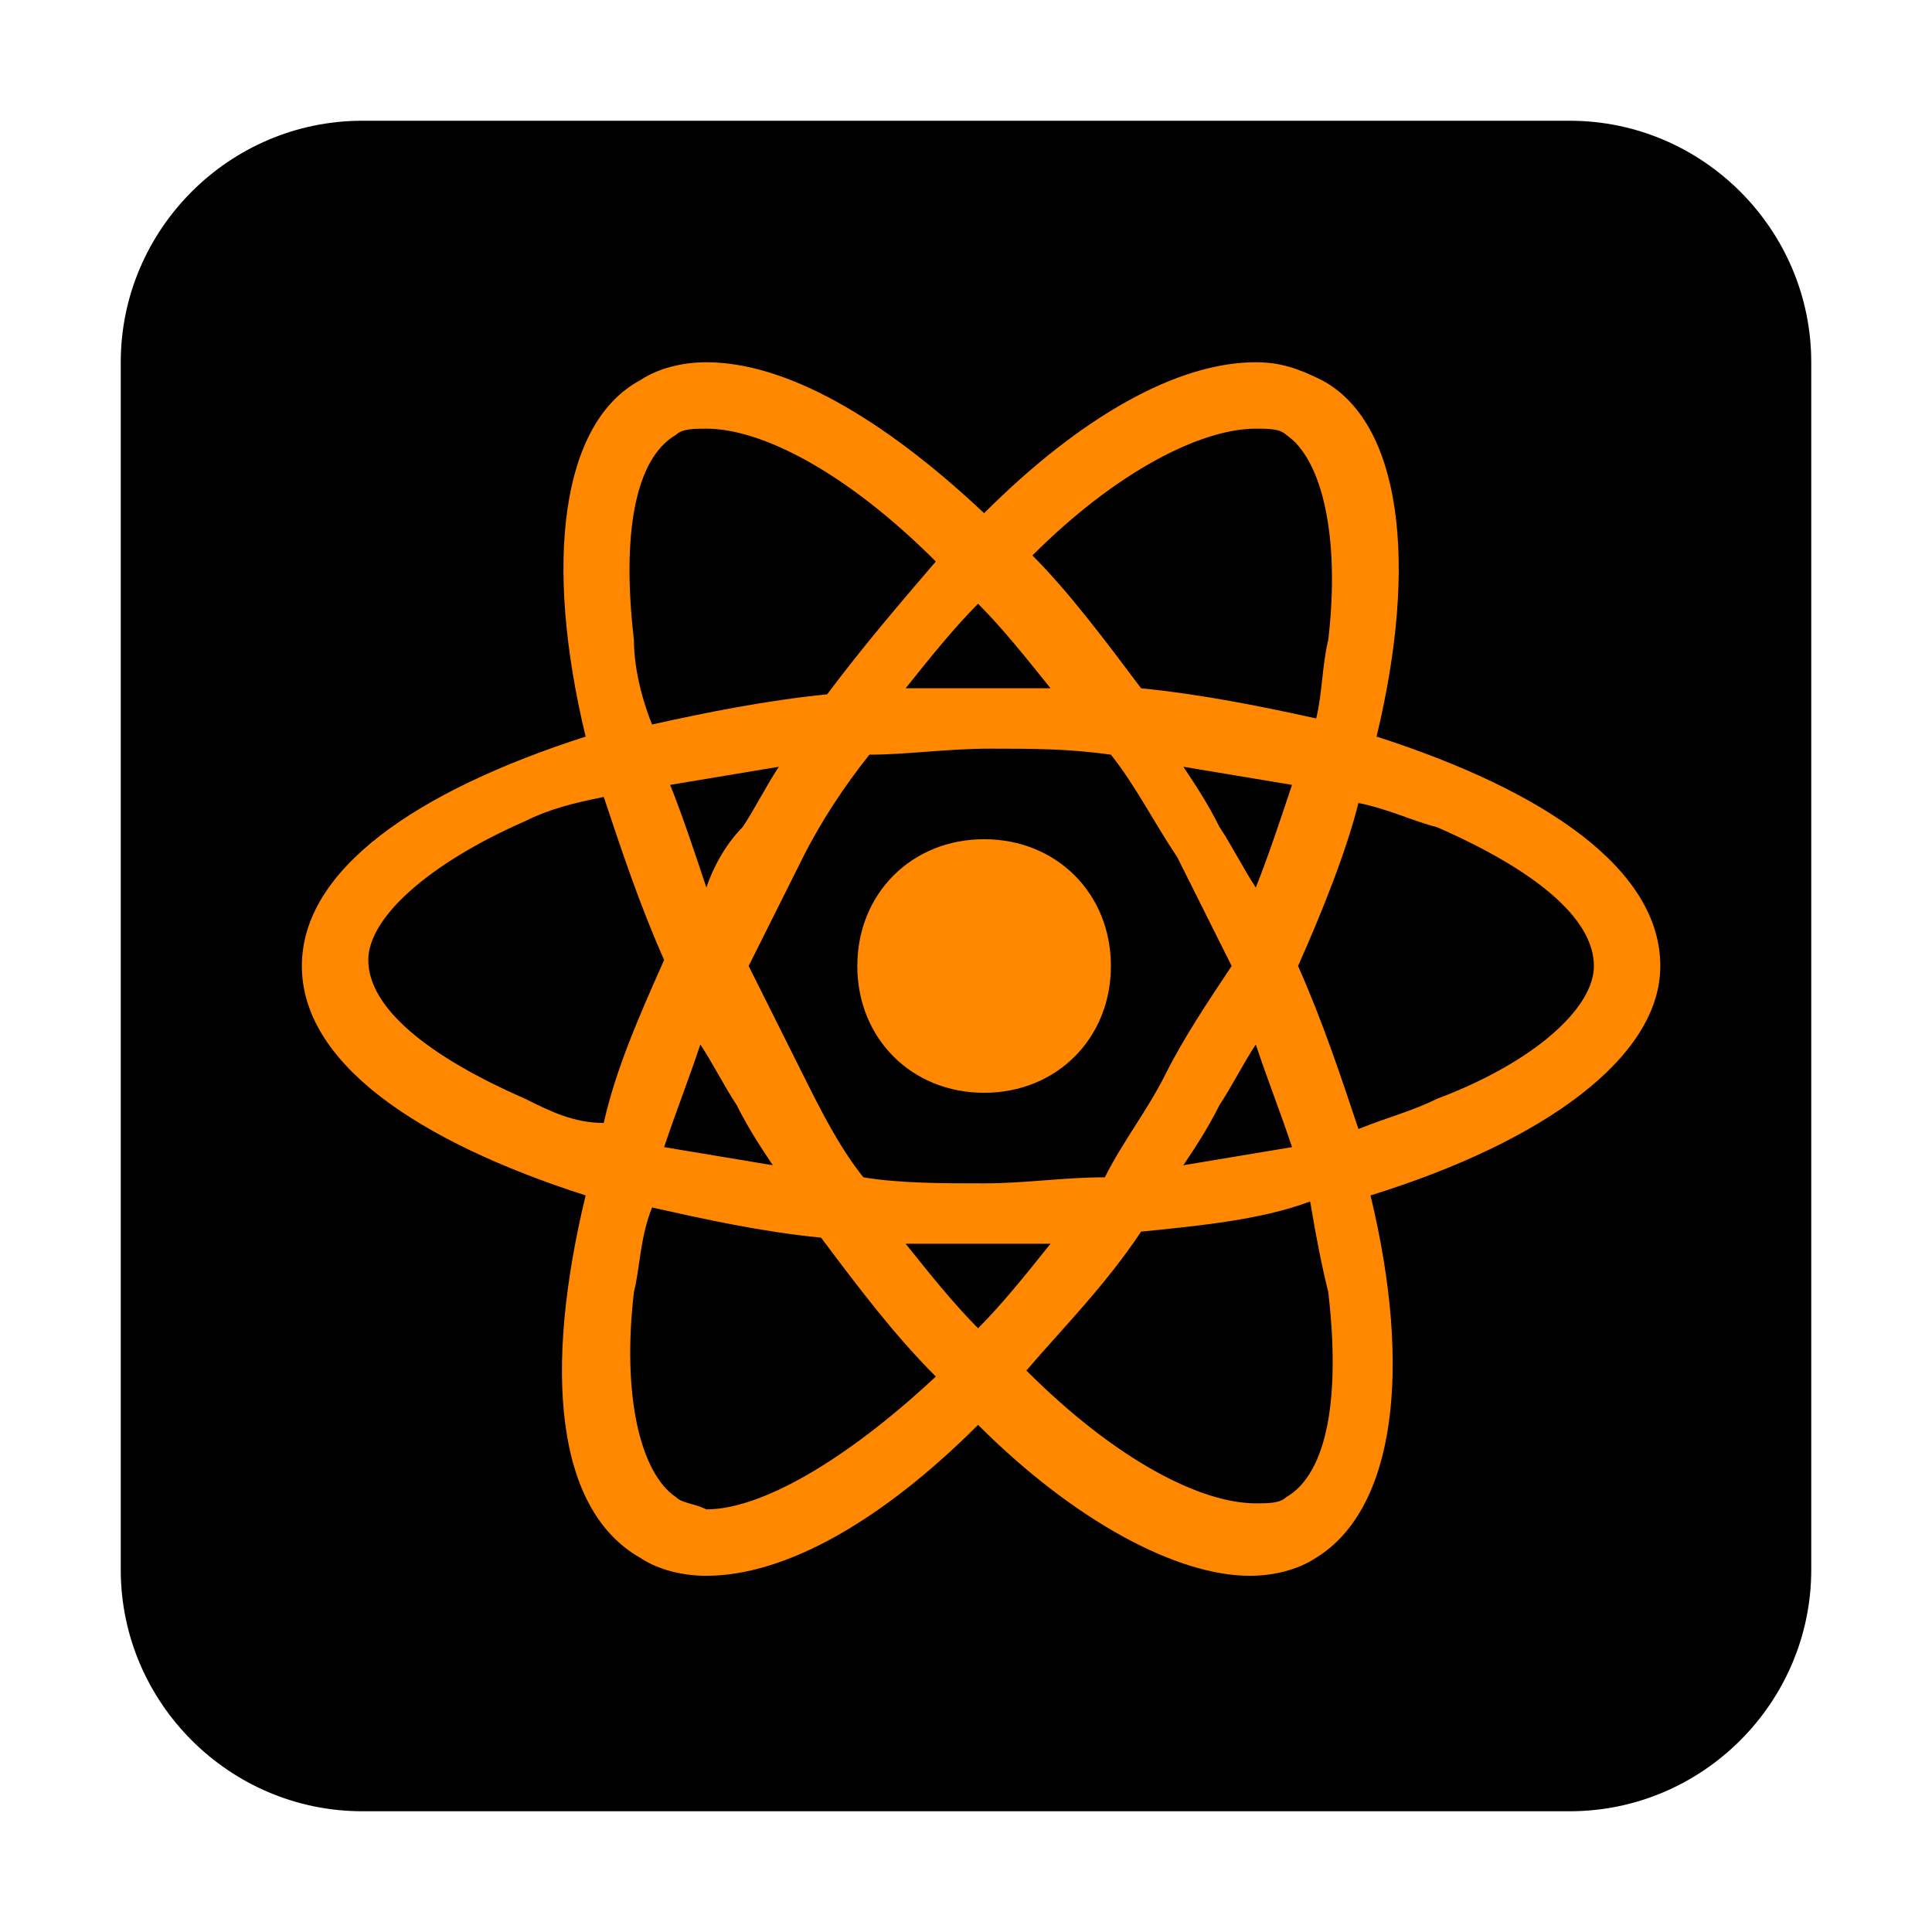
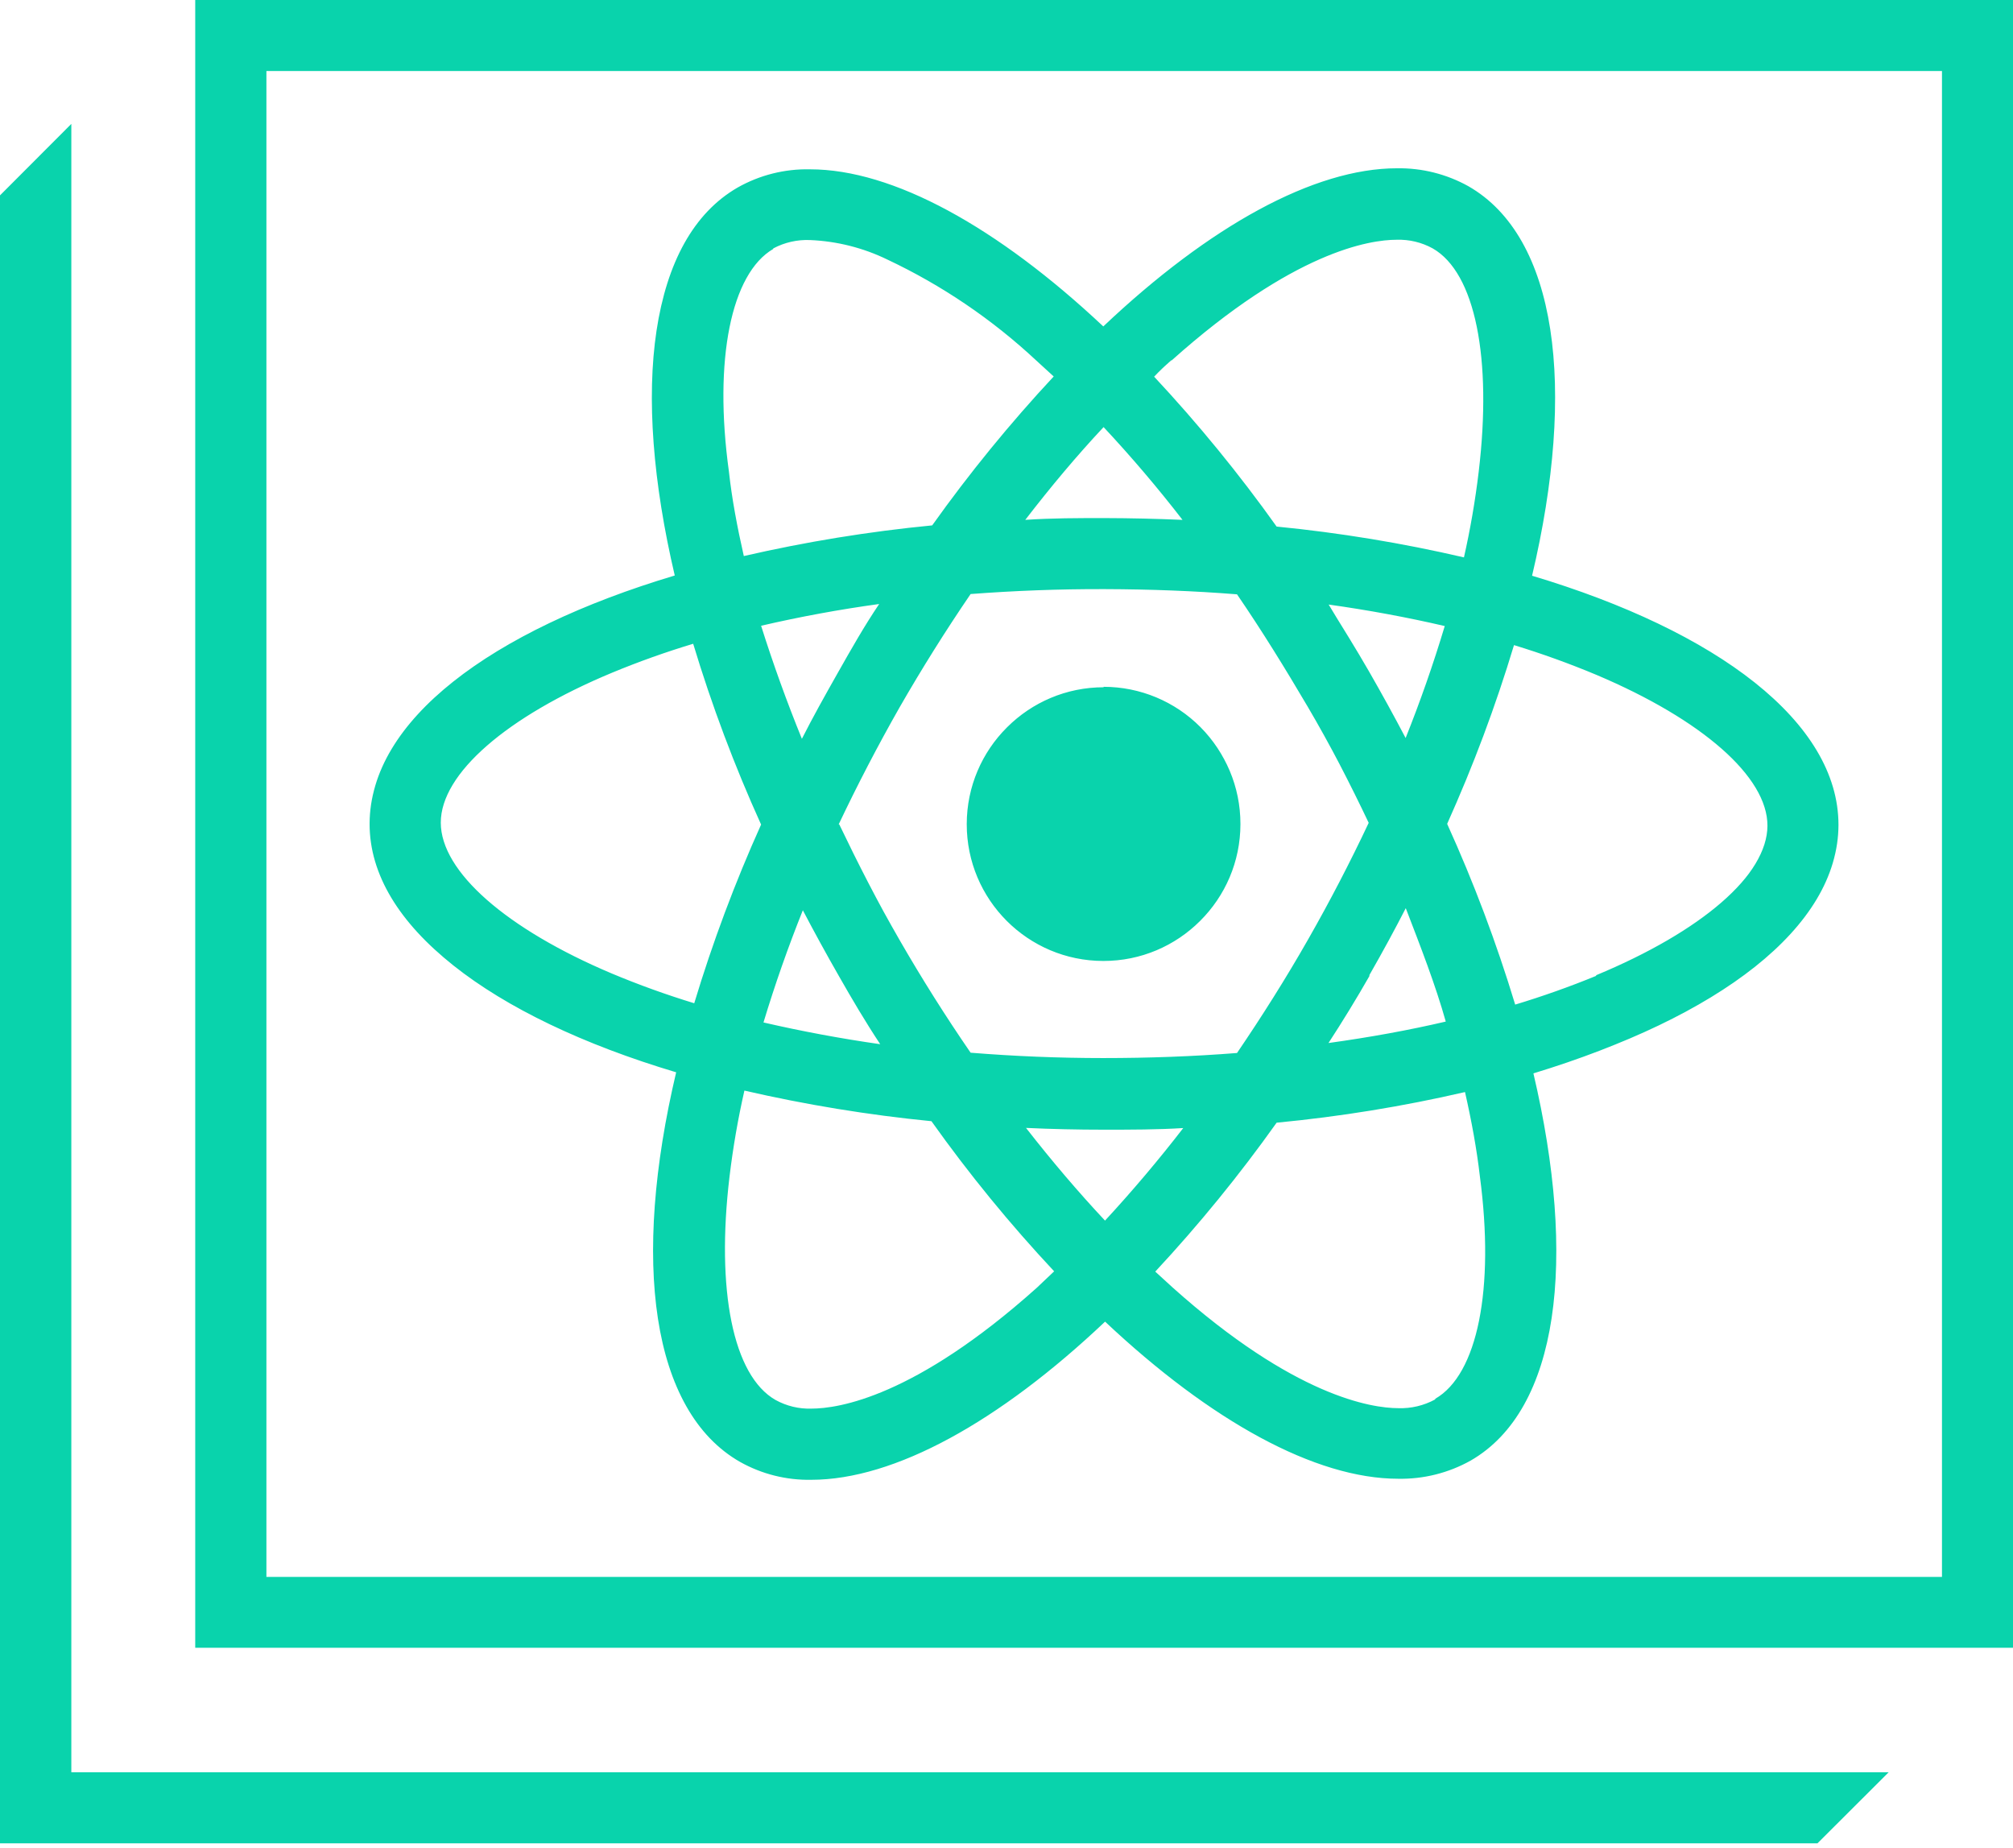
- <svg xmlns="http://www.w3.org/2000/svg" width="800" height="800" viewBox="0 0 32 32" id="Camada_1" version="1.1" xml:space="preserve">
-   <style>.st0{fill:#f80}</style>
-   <path d="M6 2h20c2.2 0 4 1.8 4 4v20c0 2.2-1.8 4-4 4H6c-2.2 0-4-1.8-4-4V6c0-2.2 1.8-4 4-4z" />
-   <path class="st0" d="M27.5 16c0-1.6-1.9-2.9-4.7-3.8.7-2.9.4-5.2-.9-5.9-.4-.2-.7-.3-1.1-.3-1.3 0-2.9.9-4.5 2.5C14.6 6.9 13 6 11.7 6c-.4 0-.8.1-1.1.3-1.3.7-1.6 3-.9 5.9C6.9 13.1 5 14.4 5 16s1.9 2.9 4.7 3.8c-.7 2.9-.5 5.2.9 6 .3.2.7.3 1.1.3 1.3 0 2.9-.9 4.5-2.5 1.6 1.6 3.3 2.5 4.5 2.5.4 0 .8-.1 1.1-.3 1.3-.8 1.6-3.1.9-6 2.9-.9 4.8-2.3 4.8-3.8zm-6.7-8.9c.2 0 .4 0 .5.1.6.4.9 1.7.7 3.4-.1.4-.1.9-.2 1.3-.9-.2-1.9-.4-2.9-.5-.6-.8-1.2-1.6-1.8-2.2 1.4-1.4 2.8-2.1 3.7-2.1zm-1.5 10.7c-.3.6-.7 1.1-1 1.7-.7 0-1.3.1-2 .1s-1.4 0-2-.1c-.4-.5-.7-1.1-1-1.7l-.9-1.8.9-1.8c.3-.6.7-1.2 1.1-1.7.6 0 1.3-.1 2-.1s1.3 0 2 .1c.4.5.7 1.1 1.1 1.7l.9 1.8c-.4.6-.8 1.2-1.1 1.8zm1.5-.5c.2.6.4 1.1.6 1.7l-1.8.3c.2-.3.4-.6.6-1 .2-.3.4-.7.6-1zM16.2 22c-.4-.4-.8-.9-1.2-1.4h2.4c-.4.5-.8 1-1.2 1.4zm-3.4-2.7L11 19c.2-.6.4-1.1.6-1.7.2.3.4.7.6 1 .2.4.4.7.6 1zm-1.1-4.6c-.2-.6-.4-1.2-.6-1.7l1.8-.3c-.2.3-.4.7-.6 1-.3.3-.5.7-.6 1zm4.5-4.7c.4.4.8.9 1.2 1.4H15c.4-.5.8-1 1.2-1.4zm4 3.7c-.2-.4-.4-.7-.6-1l1.8.3c-.2.6-.4 1.2-.6 1.7-.2-.3-.4-.7-.6-1zm-9.7-3.1c-.2-1.7 0-3 .7-3.4.1-.1.3-.1.5-.1.9 0 2.3.7 3.8 2.2-.6.7-1.2 1.4-1.8 2.2-1 .1-2 .3-2.9.5-.2-.5-.3-1-.3-1.4zm-1.8 7.6c-1.6-.7-2.6-1.5-2.6-2.3 0-.7 1-1.6 2.6-2.3.4-.2.8-.3 1.3-.4.3.9.6 1.8 1 2.7-.4.9-.8 1.8-1 2.7-.5 0-.9-.2-1.3-.4zm2.5 6.6c-.6-.4-.9-1.7-.7-3.4.1-.4.1-.9.3-1.4.9.2 1.8.4 2.8.5.6.8 1.2 1.6 1.9 2.3-1.5 1.4-2.9 2.2-3.8 2.2-.2-.1-.4-.1-.5-.2zM22 21.4c.2 1.7 0 3-.7 3.4-.1.1-.3.1-.5.1-.9 0-2.3-.7-3.8-2.2.6-.7 1.3-1.4 1.9-2.3 1-.1 2-.2 2.8-.5.1.6.2 1.1.3 1.5zm1.8-3.2c-.4.2-.8.3-1.3.5-.3-.9-.6-1.8-1-2.7.4-.9.8-1.9 1-2.7.5.1.9.3 1.3.4 1.6.7 2.6 1.5 2.6 2.3 0 .7-1 1.6-2.6 2.2z" />
-   <path class="st0" d="M16.3 18.1c1.2 0 2.1-.9 2.1-2.1s-.9-2.1-2.1-2.1-2.1.9-2.1 2.1.9 2.1 2.1 2.1z" />
+ <svg xmlns="http://www.w3.org/2000/svg" width="256" height="235" preserveAspectRatio="xMidYMid">
+   <path fill="#09D3AC" d="M233.805 104.896c0-13.048-15.358-24.619-38.974-31.683 5.682-23.994 3.2-43.083-8.105-49.54a18.086 18.086 0 0 0-9.071-2.273c-10.549 0-23.88 7.366-37.345 20.111-13.465-12.65-26.76-19.979-37.289-19.979-3.22-.071-6.4.727-9.204 2.31-11.249 6.477-13.578 25.453-7.972 49.333-23.502 7.026-38.785 18.502-38.823 31.494-.038 12.991 15.378 24.619 38.993 31.664-5.681 24.013-3.22 43.083 8.105 49.54a17.82 17.82 0 0 0 9.053 2.273c10.567 0 23.9-7.367 37.364-20.112 13.446 12.65 26.74 19.98 37.288 19.98 3.219.059 6.395-.739 9.204-2.31 11.249-6.477 13.56-25.453 7.973-49.239 23.501-7.12 38.784-18.597 38.803-31.569Zm-84.822-59.105c15.51-13.881 25.206-15.377 28.653-15.377a8.92 8.92 0 0 1 4.583 1.098c5.416 3.087 7.575 13.976 5.851 28.407a107.434 107.434 0 0 1-1.893 10.965 185.021 185.021 0 0 0-23.824-3.92 186.48 186.48 0 0 0-15.605-19.09 47.5 47.5 0 0 1 2.235-2.083Zm-46.947 69.843a255.374 255.374 0 0 0 4.678 8.54c1.629 2.86 3.333 5.758 5.227 8.617a178.274 178.274 0 0 1-14.847-2.765c1.325-4.81 3.01-9.544 4.942-14.392Zm-5.245-36.058a166.633 166.633 0 0 1 15.017-2.765c-1.894 2.803-3.522 5.682-5.227 8.693-1.704 3.01-3.2 5.681-4.658 8.56a222.893 222.893 0 0 1-5.132-14.488Zm9.866 25.263a226.543 226.543 0 0 1 7.746-14.885 220.35 220.35 0 0 1 9.033-14.411c5.51-.417 11.192-.644 17.044-.625 5.852.019 11.363.227 16.836.662 3.143 4.583 6.154 9.47 8.995 14.298 2.84 4.83 5.454 9.886 7.802 14.829a213.907 213.907 0 0 1-7.726 14.866c-2.803 4.924-5.89 9.81-9.034 14.43-5.51.436-11.192.644-17.043.644-5.852 0-11.363-.246-16.836-.682a212.542 212.542 0 0 1-9.014-14.298c-2.841-4.942-5.36-9.885-7.727-14.828h-.076Zm62.23-27.97c5.15.719 10.131 1.647 14.847 2.745a169.788 169.788 0 0 1-5 14.298 256.165 256.165 0 0 0-4.696-8.54c-1.648-2.86-3.39-5.739-5.076-8.504h-.075Zm5.226 47.192a249.92 249.92 0 0 0 4.659-8.579c1.894 4.924 3.788 9.772 5.113 14.506-4.772 1.118-9.79 2.027-14.998 2.746a172.352 172.352 0 0 0 5.302-8.673h-.076Zm-33.766-69.748a166.189 166.189 0 0 1 10.037 11.799 242.11 242.11 0 0 0-9.904-.228c-3.352 0-6.78 0-10.094.228 3.239-4.205 6.553-8.163 9.961-11.799ZM98.344 31.588a9.128 9.128 0 0 1 4.677-1.06c3.412.142 6.758.986 9.829 2.48a73.99 73.99 0 0 1 18.938 12.84l2.215 2.027a186.518 186.518 0 0 0-15.453 18.937 187.256 187.256 0 0 0-23.956 3.901c-.833-3.673-1.515-7.272-1.894-10.737-1.97-14.298.303-25.206 5.625-28.312l.019-.076Zm-10.019 96.014a111.259 111.259 0 0 1-10.491-3.787c-13.446-5.682-21.778-12.973-21.778-19.203 0-6.23 8.37-13.484 21.797-19.07a109.138 109.138 0 0 1 10.302-3.674 185.457 185.457 0 0 0 8.636 22.99 186.953 186.953 0 0 0-8.466 22.744Zm43.557 36.171c-15.51 13.882-25.206 15.359-28.671 15.359a8.882 8.882 0 0 1-4.583-1.099c-5.417-3.086-7.575-13.976-5.852-28.406.44-3.68 1.072-7.333 1.894-10.946a188.45 188.45 0 0 0 23.823 3.901 184.018 184.018 0 0 0 15.605 19.09l-2.216 2.101Zm8.655-8.54c-3.409-3.637-6.761-7.576-10.056-11.799 3.257.152 6.571.227 9.923.227 3.352 0 6.78 0 10.094-.208-3.276 4.204-6.61 8.143-9.98 11.78h.019Zm42.004 22.725a9.128 9.128 0 0 1-4.697 1.117c-3.447 0-13.256-1.515-28.71-15.34l-2.215-2.026a186.423 186.423 0 0 0 15.434-18.938 183.696 183.696 0 0 0 23.975-3.9c.833 3.673 1.496 7.271 1.894 10.737 1.875 14.279-.303 25.187-5.7 28.274l.019.076Zm20.452-53.86a114.755 114.755 0 0 1-10.302 3.656 186.612 186.612 0 0 0-8.654-22.99 185.78 185.78 0 0 0 8.503-22.726 111.26 111.26 0 0 1 10.491 3.788c13.427 5.681 21.779 12.972 21.76 19.203-.02 6.23-8.37 13.407-21.817 18.994l.02.076Zm-62.646-1.93c9.602.01 17.394-7.765 17.404-17.367.01-9.601-7.764-17.393-17.366-17.403-9.601-.01-17.393 7.764-17.404 17.365a17.366 17.366 0 0 0 17.366 17.404ZM24.827 0v209.546H256V0H24.827Zm222.14 200.531H33.88V9.033h213.087v191.498Zm-160.97-64.198c-5.682 24.013-3.22 43.083 8.104 49.54a17.82 17.82 0 0 0 9.053 2.273c10.567 0 23.9-7.367 37.364-20.112 13.446 12.65 26.74 19.98 37.288 19.98 3.219.059 6.395-.739 9.204-2.31 11.249-6.477 13.56-25.453 7.973-49.239 23.501-7.045 38.784-18.52 38.803-31.493.019-12.973-15.358-24.62-38.974-31.683 5.682-23.994 3.2-43.083-8.105-49.541a18.086 18.086 0 0 0-9.071-2.273c-10.549 0-23.88 7.367-37.345 20.112-13.465-12.65-26.76-19.98-37.289-19.98-3.22-.07-6.399.728-9.204 2.311-11.249 6.477-13.578 25.453-7.972 49.333-23.502 7.026-38.785 18.502-38.823 31.493-.037 12.992 15.397 24.506 39.012 31.589h-.019Zm45.847 27.44c-15.51 13.882-25.206 15.359-28.671 15.359a8.882 8.882 0 0 1-4.583-1.099c-5.416-3.086-7.575-13.976-5.852-28.406.44-3.68 1.072-7.333 1.894-10.946a188.45 188.45 0 0 0 23.823 3.901 184.018 184.018 0 0 0 15.605 19.09l-2.216 2.101Zm46.947-69.86a256.165 256.165 0 0 0-4.697-8.542c-1.647-2.86-3.408-5.681-5.15-8.503 5.15.72 10.131 1.648 14.847 2.746a163.046 163.046 0 0 1-4.981 14.298h-.02Zm5.151 35.98c-4.772 1.118-9.79 2.027-14.999 2.747a218.981 218.981 0 0 0 5.227-8.674c1.705-2.98 3.257-5.839 4.659-8.579 1.988 5.019 3.712 9.83 5.075 14.601l.038-.094Zm-9.867-25.281a213.907 213.907 0 0 1-7.726 14.866c-2.803 4.924-5.89 9.81-9.033 14.43-5.511.436-11.193.644-17.044.644a210.08 210.08 0 0 1-16.836-.681 212.543 212.543 0 0 1-9.014-14.298 223.418 223.418 0 0 1-7.803-14.829 226.543 226.543 0 0 1 7.746-14.885 220.35 220.35 0 0 1 9.033-14.411c5.511-.417 11.192-.644 17.044-.625 5.852.019 11.363.227 16.836.663 3.143 4.583 6.154 9.469 8.995 14.298 2.84 4.829 5.473 9.98 7.821 14.923l-.019-.095Zm-62.134 28.18a178.274 178.274 0 0 1-14.847-2.766 172.466 172.466 0 0 1 5.018-14.298 255.372 255.372 0 0 0 4.678 8.541c1.628 2.86 3.257 5.663 5.15 8.522Zm-5.284-47.345c-1.647 2.84-3.2 5.681-4.658 8.56a190.589 190.589 0 0 1-5.208-14.43 166.633 166.633 0 0 1 15.017-2.766c-1.761 2.803-3.446 5.7-5.15 8.636Zm33.86 69.785c-3.408-3.636-6.76-7.575-10.055-11.798 3.257.152 6.571.227 9.923.227 3.352 0 6.78 0 10.094-.208a174.905 174.905 0 0 1-9.961 11.78Zm42.005 22.726a9.128 9.128 0 0 1-4.697 1.117c-3.447 0-13.256-1.515-28.71-15.34l-2.215-2.026a186.423 186.423 0 0 0 15.434-18.938 183.696 183.696 0 0 0 23.975-3.9c.833 3.673 1.496 7.271 1.894 10.737 1.894 14.279-.284 25.187-5.681 28.274v.076Zm9.999-95.939c3.558 1.087 7.06 2.35 10.491 3.788 13.427 5.681 21.779 12.972 21.76 19.203-.02 6.23-8.352 13.559-21.798 19.146a114.755 114.755 0 0 1-10.302 3.655 186.612 186.612 0 0 0-8.654-22.99 185.779 185.779 0 0 0 8.503-22.878v.076Zm-43.557-36.152c15.51-13.881 25.206-15.377 28.653-15.377a8.92 8.92 0 0 1 4.583 1.098c5.416 3.087 7.575 13.976 5.851 28.407a107.434 107.434 0 0 1-1.893 10.965 185.021 185.021 0 0 0-23.824-3.92 186.48 186.48 0 0 0-15.605-19.09 30.17 30.17 0 0 1 2.254-2.159l-.019.076Zm-8.617 8.446a166.189 166.189 0 0 1 10.037 11.799 242.11 242.11 0 0 0-9.904-.228c-3.352 0-6.78 0-10.094.228 3.239-4.205 6.553-8.163 9.961-11.799ZM98.344 31.588a9.128 9.128 0 0 1 4.677-1.06c3.412.142 6.758.986 9.829 2.48a73.99 73.99 0 0 1 18.938 12.84l2.215 2.027a186.518 186.518 0 0 0-15.453 18.937 187.256 187.256 0 0 0-23.956 3.901c-.833-3.673-1.515-7.272-1.894-10.737-1.97-14.298.303-25.206 5.625-28.312l.019-.076ZM77.853 85.542a109.138 109.138 0 0 1 10.302-3.674 185.457 185.457 0 0 0 8.636 22.99 186.953 186.953 0 0 0-8.503 22.725 111.259 111.259 0 0 1-10.492-3.787c-13.446-5.681-21.778-12.973-21.778-19.203 0-6.23 8.408-13.465 21.835-19.051Zm62.494 1.893c-9.601-.01-17.393 7.765-17.403 17.366-.01 9.602 7.764 17.394 17.366 17.404 9.6.01 17.393-7.764 17.403-17.366a17.366 17.366 0 0 0-17.366-17.498v.094Zm0 0c-9.601-.01-17.393 7.765-17.403 17.366-.01 9.602 7.764 17.394 17.366 17.404 9.6.01 17.393-7.764 17.403-17.366a17.366 17.366 0 0 0-17.366-17.498v.094Zm0 0c-9.601-.01-17.393 7.765-17.403 17.366-.01 9.602 7.764 17.394 17.366 17.404 9.6.01 17.393-7.764 17.403-17.366a17.366 17.366 0 0 0-17.366-17.498v.094Zm93.458 17.499c0-13.048-15.358-24.62-38.974-31.683 5.682-23.994 3.2-43.083-8.105-49.541a18.086 18.086 0 0 0-9.071-2.273c-10.549 0-23.88 7.367-37.345 20.112C126.845 28.9 113.55 21.57 103.02 21.57c-3.22-.071-6.4.727-9.204 2.31-11.249 6.477-13.578 25.453-7.972 49.333-23.502 7.026-38.785 18.502-38.823 31.494-.038 12.99 15.378 24.619 38.993 31.663-5.681 24.013-3.22 43.084 8.105 49.542a17.82 17.82 0 0 0 9.053 2.272c10.567 0 23.9-7.367 37.364-20.112 13.446 12.65 26.74 19.98 37.288 19.98 3.219.059 6.395-.739 9.204-2.31 11.249-6.478 13.56-25.453 7.973-49.239 23.501-7.158 38.784-18.635 38.803-31.607v.038ZM148.983 45.79c15.51-13.881 25.206-15.377 28.653-15.377a8.92 8.92 0 0 1 4.583 1.098c5.416 3.087 7.575 13.976 5.851 28.407a107.434 107.434 0 0 1-1.893 10.965 185.021 185.021 0 0 0-23.824-3.92 186.48 186.48 0 0 0-15.605-19.09 47.5 47.5 0 0 1 2.235-2.083Zm-46.947 69.843a255.374 255.374 0 0 0 4.678 8.54c1.629 2.86 3.333 5.758 5.227 8.617a178.274 178.274 0 0 1-14.847-2.765c1.325-4.81 3.01-9.544 4.942-14.392Zm-5.245-36.058a166.633 166.633 0 0 1 15.017-2.765c-1.894 2.803-3.522 5.682-5.227 8.693-1.704 3.01-3.2 5.681-4.658 8.56a222.893 222.893 0 0 1-5.132-14.488Zm9.866 25.263a226.543 226.543 0 0 1 7.746-14.885 220.35 220.35 0 0 1 9.033-14.411c5.51-.417 11.192-.644 17.044-.625 5.852.019 11.363.227 16.836.662 3.143 4.583 6.154 9.47 8.995 14.298 2.84 4.83 5.454 9.886 7.802 14.829a213.907 213.907 0 0 1-7.726 14.866c-2.803 4.924-5.89 9.81-9.034 14.43-5.51.436-11.192.644-17.043.644-5.852 0-11.363-.246-16.836-.682a212.542 212.542 0 0 1-9.014-14.298c-2.841-4.942-5.36-9.885-7.727-14.828h-.076Zm62.23-27.97c5.15.719 10.131 1.647 14.847 2.745a169.788 169.788 0 0 1-5 14.298 256.165 256.165 0 0 0-4.696-8.54c-1.648-2.86-3.39-5.739-5.076-8.504h-.075Zm5.226 47.192a249.92 249.92 0 0 0 4.659-8.579c1.894 4.924 3.788 9.772 5.113 14.506-4.772 1.118-9.79 2.027-14.998 2.746a172.352 172.352 0 0 0 5.302-8.673h-.076Zm-33.766-69.748a166.189 166.189 0 0 1 10.037 11.799 242.11 242.11 0 0 0-9.904-.228c-3.352 0-6.78 0-10.094.228 3.239-4.205 6.553-8.163 9.961-11.799ZM98.344 31.588a9.128 9.128 0 0 1 4.677-1.06c3.412.142 6.758.986 9.829 2.48a73.99 73.99 0 0 1 18.938 12.84l2.215 2.027a186.518 186.518 0 0 0-15.453 18.937 187.256 187.256 0 0 0-23.956 3.901c-.833-3.673-1.515-7.272-1.894-10.737-1.97-14.298.303-25.206 5.625-28.312l.019-.076Zm-10.019 96.014a111.259 111.259 0 0 1-10.491-3.787c-13.446-5.682-21.778-12.973-21.778-19.203 0-6.23 8.37-13.484 21.797-19.07a109.138 109.138 0 0 1 10.302-3.674 185.457 185.457 0 0 0 8.636 22.99 186.953 186.953 0 0 0-8.466 22.744Zm43.557 36.171c-15.51 13.882-25.206 15.359-28.671 15.359a8.882 8.882 0 0 1-4.583-1.099c-5.417-3.086-7.575-13.976-5.852-28.406.44-3.68 1.072-7.333 1.894-10.946a188.45 188.45 0 0 0 23.823 3.901 184.018 184.018 0 0 0 15.605 19.09l-2.216 2.101Zm8.655-8.54c-3.409-3.637-6.761-7.576-10.056-11.799 3.257.152 6.571.227 9.923.227 3.352 0 6.78 0 10.094-.208-3.276 4.204-6.61 8.143-9.98 11.78h.019Zm42.004 22.725a9.128 9.128 0 0 1-4.697 1.117c-3.447 0-13.256-1.515-28.71-15.34l-2.215-2.026a186.423 186.423 0 0 0 15.434-18.938 183.696 183.696 0 0 0 23.975-3.9c.833 3.673 1.496 7.271 1.894 10.737 1.875 14.279-.303 25.187-5.7 28.274l.019.076Zm20.452-53.86a114.755 114.755 0 0 1-10.302 3.656 186.612 186.612 0 0 0-8.654-22.99 185.78 185.78 0 0 0 8.503-22.726 111.26 111.26 0 0 1 10.491 3.788c13.427 5.681 21.779 12.972 21.76 19.203-.02 6.23-8.37 13.407-21.817 18.994l.02.076Zm-62.646-1.93c9.602.01 17.394-7.765 17.404-17.367.01-9.601-7.764-17.393-17.366-17.403-9.601-.01-17.393 7.764-17.404 17.365a17.366 17.366 0 0 0 17.366 17.404ZM9.071 225.377V15.756L0 24.846v209.565h231.135l9.052-9.033H9.071Z" />
</svg>
